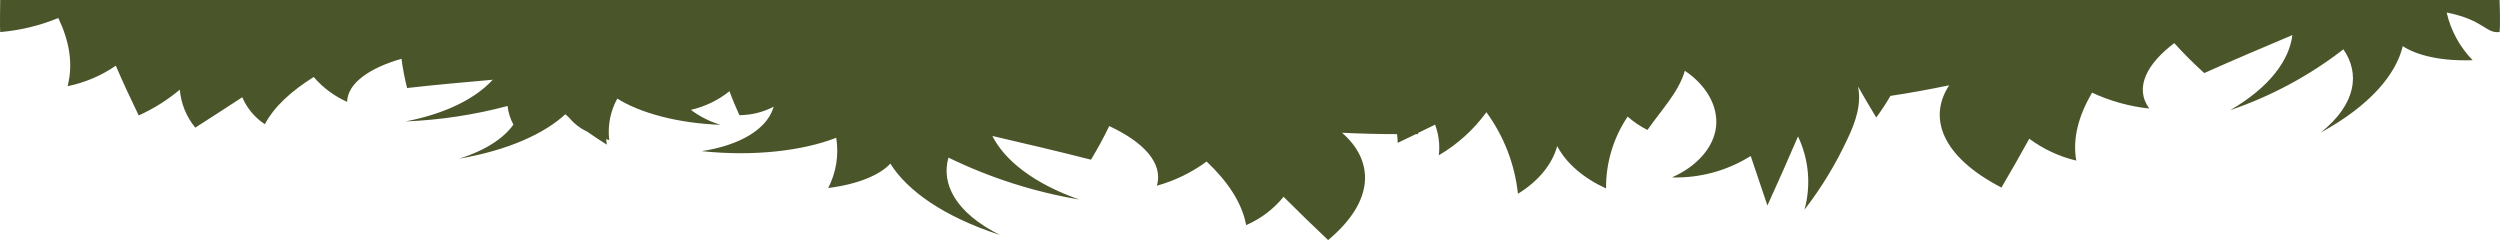
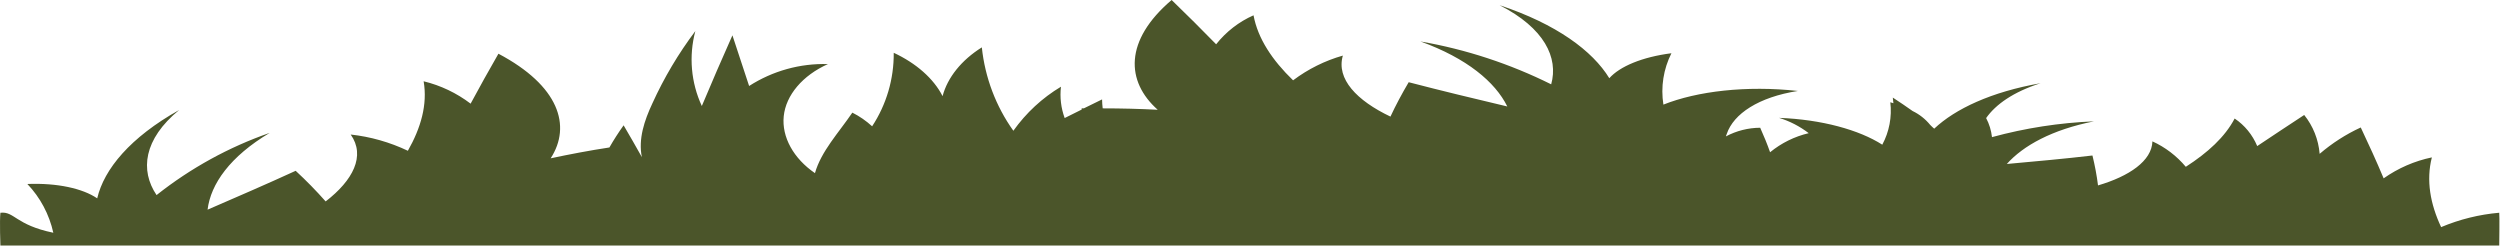
- <svg xmlns="http://www.w3.org/2000/svg" width="447.898" height="43.004" viewBox="0 0 447.898 43.004">
-   <defs>
-     <style>.a{fill:#4b552a;}</style>
-   </defs>
-   <path class="a" d="M-144.348,25.175s-.078,5.449,0,5.742A35.161,35.161,0,0,0-133.935,28.4c1.939,4.044,2.714,8.17,1.661,12.214a23.494,23.494,0,0,0,8.641-3.672c1.274,2.971,2.659,5.942,4.1,8.913a31.77,31.77,0,0,0,7.367-4.621,12.33,12.33,0,0,0,2.769,6.808c2.825-1.816,5.65-3.631,8.419-5.447a10.868,10.868,0,0,0,4.044,4.828c1.717-3.219,4.819-5.983,8.752-8.459A17.005,17.005,0,0,0-82.2,43.42c.111-3.425,4.154-6.107,9.749-7.716a45.231,45.231,0,0,0,1,5.24c5.041-.578,10.247-1.032,15.343-1.485-2.936,3.219-8.143,6.024-15.62,7.469a83.944,83.944,0,0,0,18.279-2.765A9.145,9.145,0,0,0-52.4,47.5c-1.717,2.393-4.874,4.58-9.749,6.107,8.863-1.527,15.288-4.5,19.054-7.964.222.206.5.413.72.66a9.285,9.285,0,0,0,3.157,2.435c1.108.784,2.327,1.568,3.545,2.352-.055-.33-.055-.66-.111-.99.166.041.332.124.554.165a12.329,12.329,0,0,1,1.44-7.427c4.154,2.6,10.857,4.415,18.5,4.7a17.06,17.06,0,0,1-5.318-2.682,17.255,17.255,0,0,0,6.924-3.342c.5,1.4,1.108,2.847,1.772,4.291A13.44,13.44,0,0,0-5.76,44.286c-.055.165-.111.289-.166.454-1.219,3.507-5.705,6.437-12.74,7.51,9.25.99,18.057-.041,24.1-2.393a14.528,14.528,0,0,1-1.44,9c5.262-.66,9.25-2.311,11.134-4.374,2.991,4.787,9.472,9.491,19.664,12.792-8.032-4-10.58-9.2-9.25-13.864a86.68,86.68,0,0,0,23.43,7.51c-8.309-2.93-13.4-7.1-15.565-11.389,5.872,1.362,11.854,2.765,17.67,4.25,1.219-2.022,2.326-4.044,3.268-6.024,6.038,2.806,9.749,6.6,8.53,10.687a27.355,27.355,0,0,0,8.918-4.333c3.711,3.507,6.315,7.3,7.09,11.389a17.591,17.591,0,0,0,6.7-5.075c2.6,2.6,5.262,5.2,7.976,7.757,8.53-7.1,8.2-14.277,2.493-19.229,3.213.165,6.536.248,9.86.248a14.921,14.921,0,0,1,.111,1.568c1.108-.536,2.16-1.032,3.268-1.568h.388V48.99c1-.5,2.05-.99,3.047-1.485a11.678,11.678,0,0,1,.665,5.488,28.086,28.086,0,0,0,8.53-7.716,30.26,30.26,0,0,1,5.65,14.607c3.656-2.228,6.148-5.282,7.035-8.541,1.606,3.095,4.764,5.777,8.752,7.592A22.671,22.671,0,0,1,147.23,46.06a15.654,15.654,0,0,0,3.545,2.393c2.437-3.507,5.594-6.767,6.7-10.6,3.822,2.558,5.982,6.313,5.594,9.986s-3.379,7.139-7.921,9.119a25.2,25.2,0,0,0,14.125-3.837c1,2.971,1.994,5.9,2.991,8.872q2.825-6.189,5.484-12.379a18.939,18.939,0,0,1,1.163,13.122,66.985,66.985,0,0,0,7.7-12.668c1.44-3.012,2.548-6.231,1.883-9.408,1.052,1.857,2.16,3.714,3.268,5.571a44.458,44.458,0,0,0,2.548-3.879c3.6-.536,7.145-1.2,10.524-1.9-3.767,5.694-1.5,12.709,9.361,18.321,1.717-2.93,3.379-5.818,4.985-8.748a23.019,23.019,0,0,0,8.419,3.92c-.72-4.085.5-8.17,2.825-12.173a32.6,32.6,0,0,0,10.247,2.847c-2.714-3.755-.388-8.046,4.487-11.719a75.642,75.642,0,0,0,5.373,5.364c5.151-2.311,10.524-4.58,15.786-6.808-.554,4.5-4.044,9.326-11.134,13.452A69.924,69.924,0,0,0,275.46,34.011c2.991,4.333,2.326,9.779-4.044,14.9,8.752-4.787,13.46-10.357,14.679-15.474,2.6,1.733,7.145,2.723,12.518,2.517a17.9,17.9,0,0,1-4.653-8.541c6.758,1.362,6.988,3.793,9.481,3.5.166-1.485,0-5.74,0-5.74Z" transform="translate(144.383 -25.173)" />
+ <svg xmlns="http://www.w3.org/2000/svg" width="100%" height="100%" viewBox="0 0 448 44" version="1.1" xml:space="preserve" style="fill-rule:evenodd;clip-rule:evenodd;stroke-linejoin:round;stroke-miterlimit:2;">
+   <g transform="matrix(-1,1.22465e-16,-1.25284e-16,-1.02302,303.515,69.7524)">
+     <path d="M-144.348,25.175C-144.348,25.175 -144.426,30.624 -144.348,30.917C-140.769,30.615 -137.257,29.766 -133.935,28.4C-131.996,32.444 -131.221,36.57 -132.274,40.614C-129.176,39.984 -126.237,38.735 -123.633,36.942C-122.359,39.913 -120.974,42.884 -119.533,45.855C-116.877,44.66 -114.398,43.105 -112.166,41.234C-111.957,43.732 -110.99,46.107 -109.397,48.042C-106.572,46.226 -103.747,44.411 -100.978,42.595C-100.136,44.568 -98.729,46.248 -96.934,47.423C-95.217,44.204 -92.115,41.44 -88.182,38.964C-86.542,40.874 -84.499,42.396 -82.2,43.42C-82.089,39.995 -78.046,37.313 -72.451,35.704C-72.221,37.469 -71.887,39.219 -71.451,40.944C-66.41,40.366 -61.204,39.912 -56.108,39.459C-59.044,42.678 -64.251,45.483 -71.728,46.928C-65.552,46.682 -59.422,45.755 -53.449,44.163C-53.317,45.332 -52.961,46.466 -52.4,47.5C-54.117,49.893 -57.274,52.08 -62.149,53.607C-53.286,52.08 -46.861,49.107 -43.095,45.643C-42.873,45.849 -42.595,46.056 -42.375,46.303C-41.511,47.334 -40.434,48.165 -39.218,48.738C-38.11,49.522 -36.891,50.306 -35.673,51.09C-35.728,50.76 -35.728,50.43 -35.784,50.1C-35.618,50.141 -35.452,50.224 -35.23,50.265C-35.54,47.7 -35.036,45.101 -33.79,42.838C-29.636,45.438 -22.933,47.253 -15.29,47.538C-17.206,46.963 -19.006,46.055 -20.608,44.856C-18.078,44.277 -15.711,43.134 -13.684,41.514C-13.184,42.914 -12.576,44.361 -11.912,45.805C-9.77,45.796 -7.66,45.275 -5.76,44.286C-5.815,44.451 -5.871,44.575 -5.926,44.74C-7.145,48.247 -11.631,51.177 -18.666,52.25C-9.416,53.24 -0.609,52.209 5.434,49.857C5.932,52.933 5.427,56.09 3.994,58.857C9.256,58.197 13.244,56.546 15.128,54.483C18.119,59.27 24.6,63.974 34.792,67.275C26.76,63.275 24.212,58.075 25.542,53.411C32.955,57.016 40.845,59.544 48.972,60.921C40.663,57.991 35.572,53.821 33.407,49.532C39.279,50.894 45.261,52.297 51.077,53.782C52.296,51.76 53.403,49.738 54.345,47.758C60.383,50.564 64.094,54.358 62.875,58.445C66.087,57.556 69.109,56.087 71.793,54.112C75.504,57.619 78.108,61.412 78.883,65.501C81.493,64.376 83.793,62.634 85.583,60.426C88.183,63.026 90.845,65.626 93.559,68.183C102.089,61.083 101.759,53.906 96.052,48.954C99.265,49.119 102.588,49.202 105.912,49.202C105.977,49.722 106.014,50.246 106.023,50.77C107.131,50.234 108.183,49.738 109.291,49.202L109.679,49.202L109.679,48.99C110.679,48.49 111.729,48 112.726,47.505C113.384,49.255 113.612,51.137 113.391,52.993C116.736,51.037 119.64,48.41 121.921,45.277C125.053,49.565 127.002,54.604 127.571,59.884C131.227,57.656 133.719,54.602 134.606,51.343C136.212,54.438 139.37,57.12 143.358,58.935C143.317,54.351 144.668,49.861 147.23,46.06C148.297,47.016 149.489,47.821 150.775,48.453C153.212,44.946 156.369,41.686 157.475,37.853C161.297,40.411 163.457,44.166 163.069,47.839C162.681,51.512 159.69,54.978 155.148,56.958C160.132,57.105 165.048,55.769 169.273,53.121C170.273,56.092 171.267,59.021 172.264,61.993C174.147,57.867 175.975,53.741 177.748,49.614C179.693,53.707 180.106,58.365 178.911,62.736C181.938,58.811 184.521,54.563 186.611,50.068C188.051,47.056 189.159,43.837 188.494,40.66C189.546,42.517 190.654,44.374 191.762,46.231C192.678,44.983 193.529,43.688 194.31,42.352C197.91,41.816 201.455,41.152 204.834,40.452C201.067,46.146 203.334,53.161 214.195,58.773C215.912,55.843 217.574,52.955 219.18,50.025C221.691,51.89 224.556,53.224 227.599,53.945C226.879,49.86 228.099,45.775 230.424,41.772C233.661,43.275 237.123,44.237 240.671,44.619C237.957,40.864 240.283,36.573 245.158,32.9C246.858,34.777 248.651,36.567 250.531,38.264C255.682,35.953 261.055,33.684 266.317,31.456C265.763,35.956 262.273,40.782 255.183,44.908C262.498,42.421 269.349,38.739 275.46,34.011C278.451,38.344 277.786,43.79 271.416,48.911C280.168,44.124 284.876,38.554 286.095,33.437C288.695,35.17 293.24,36.16 298.613,35.954C296.304,33.591 294.693,30.635 293.96,27.413C300.718,28.775 300.948,31.206 303.441,30.913C303.607,29.428 303.441,25.173 303.441,25.173L-144.348,25.175Z" style="fill:rgb(75,85,42);fill-rule:nonzero;" />
+   </g>
</svg>
